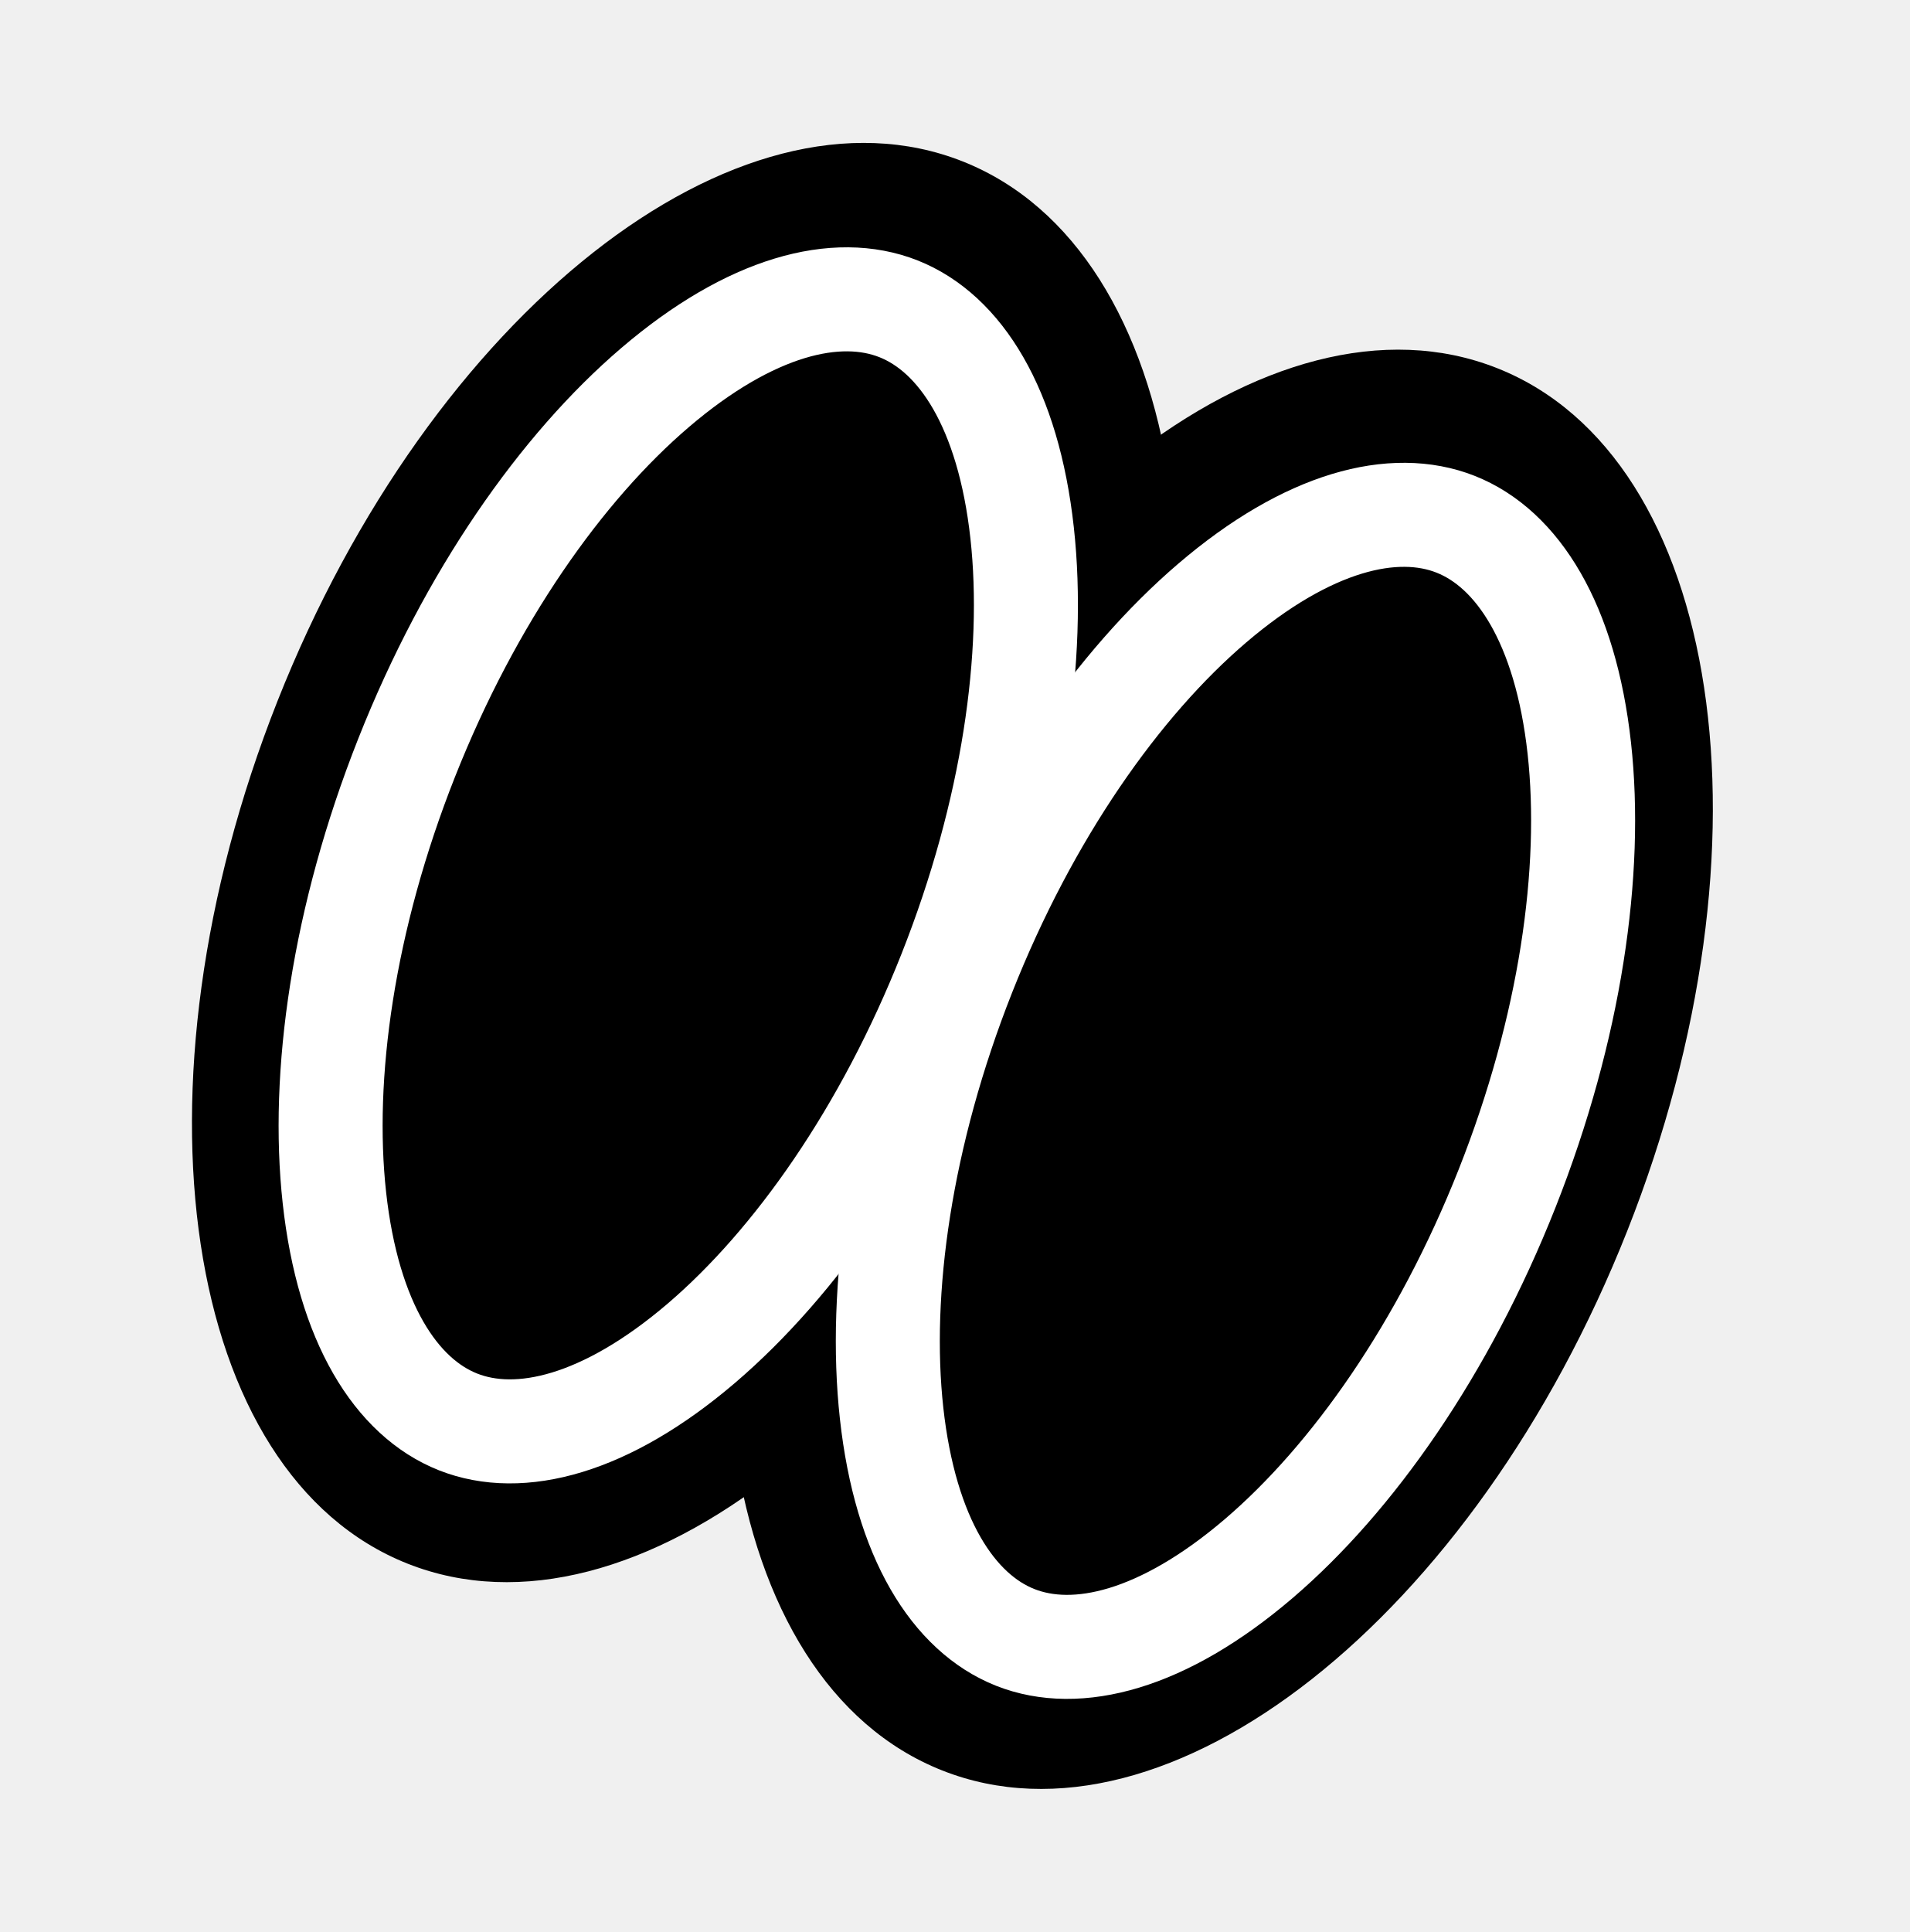
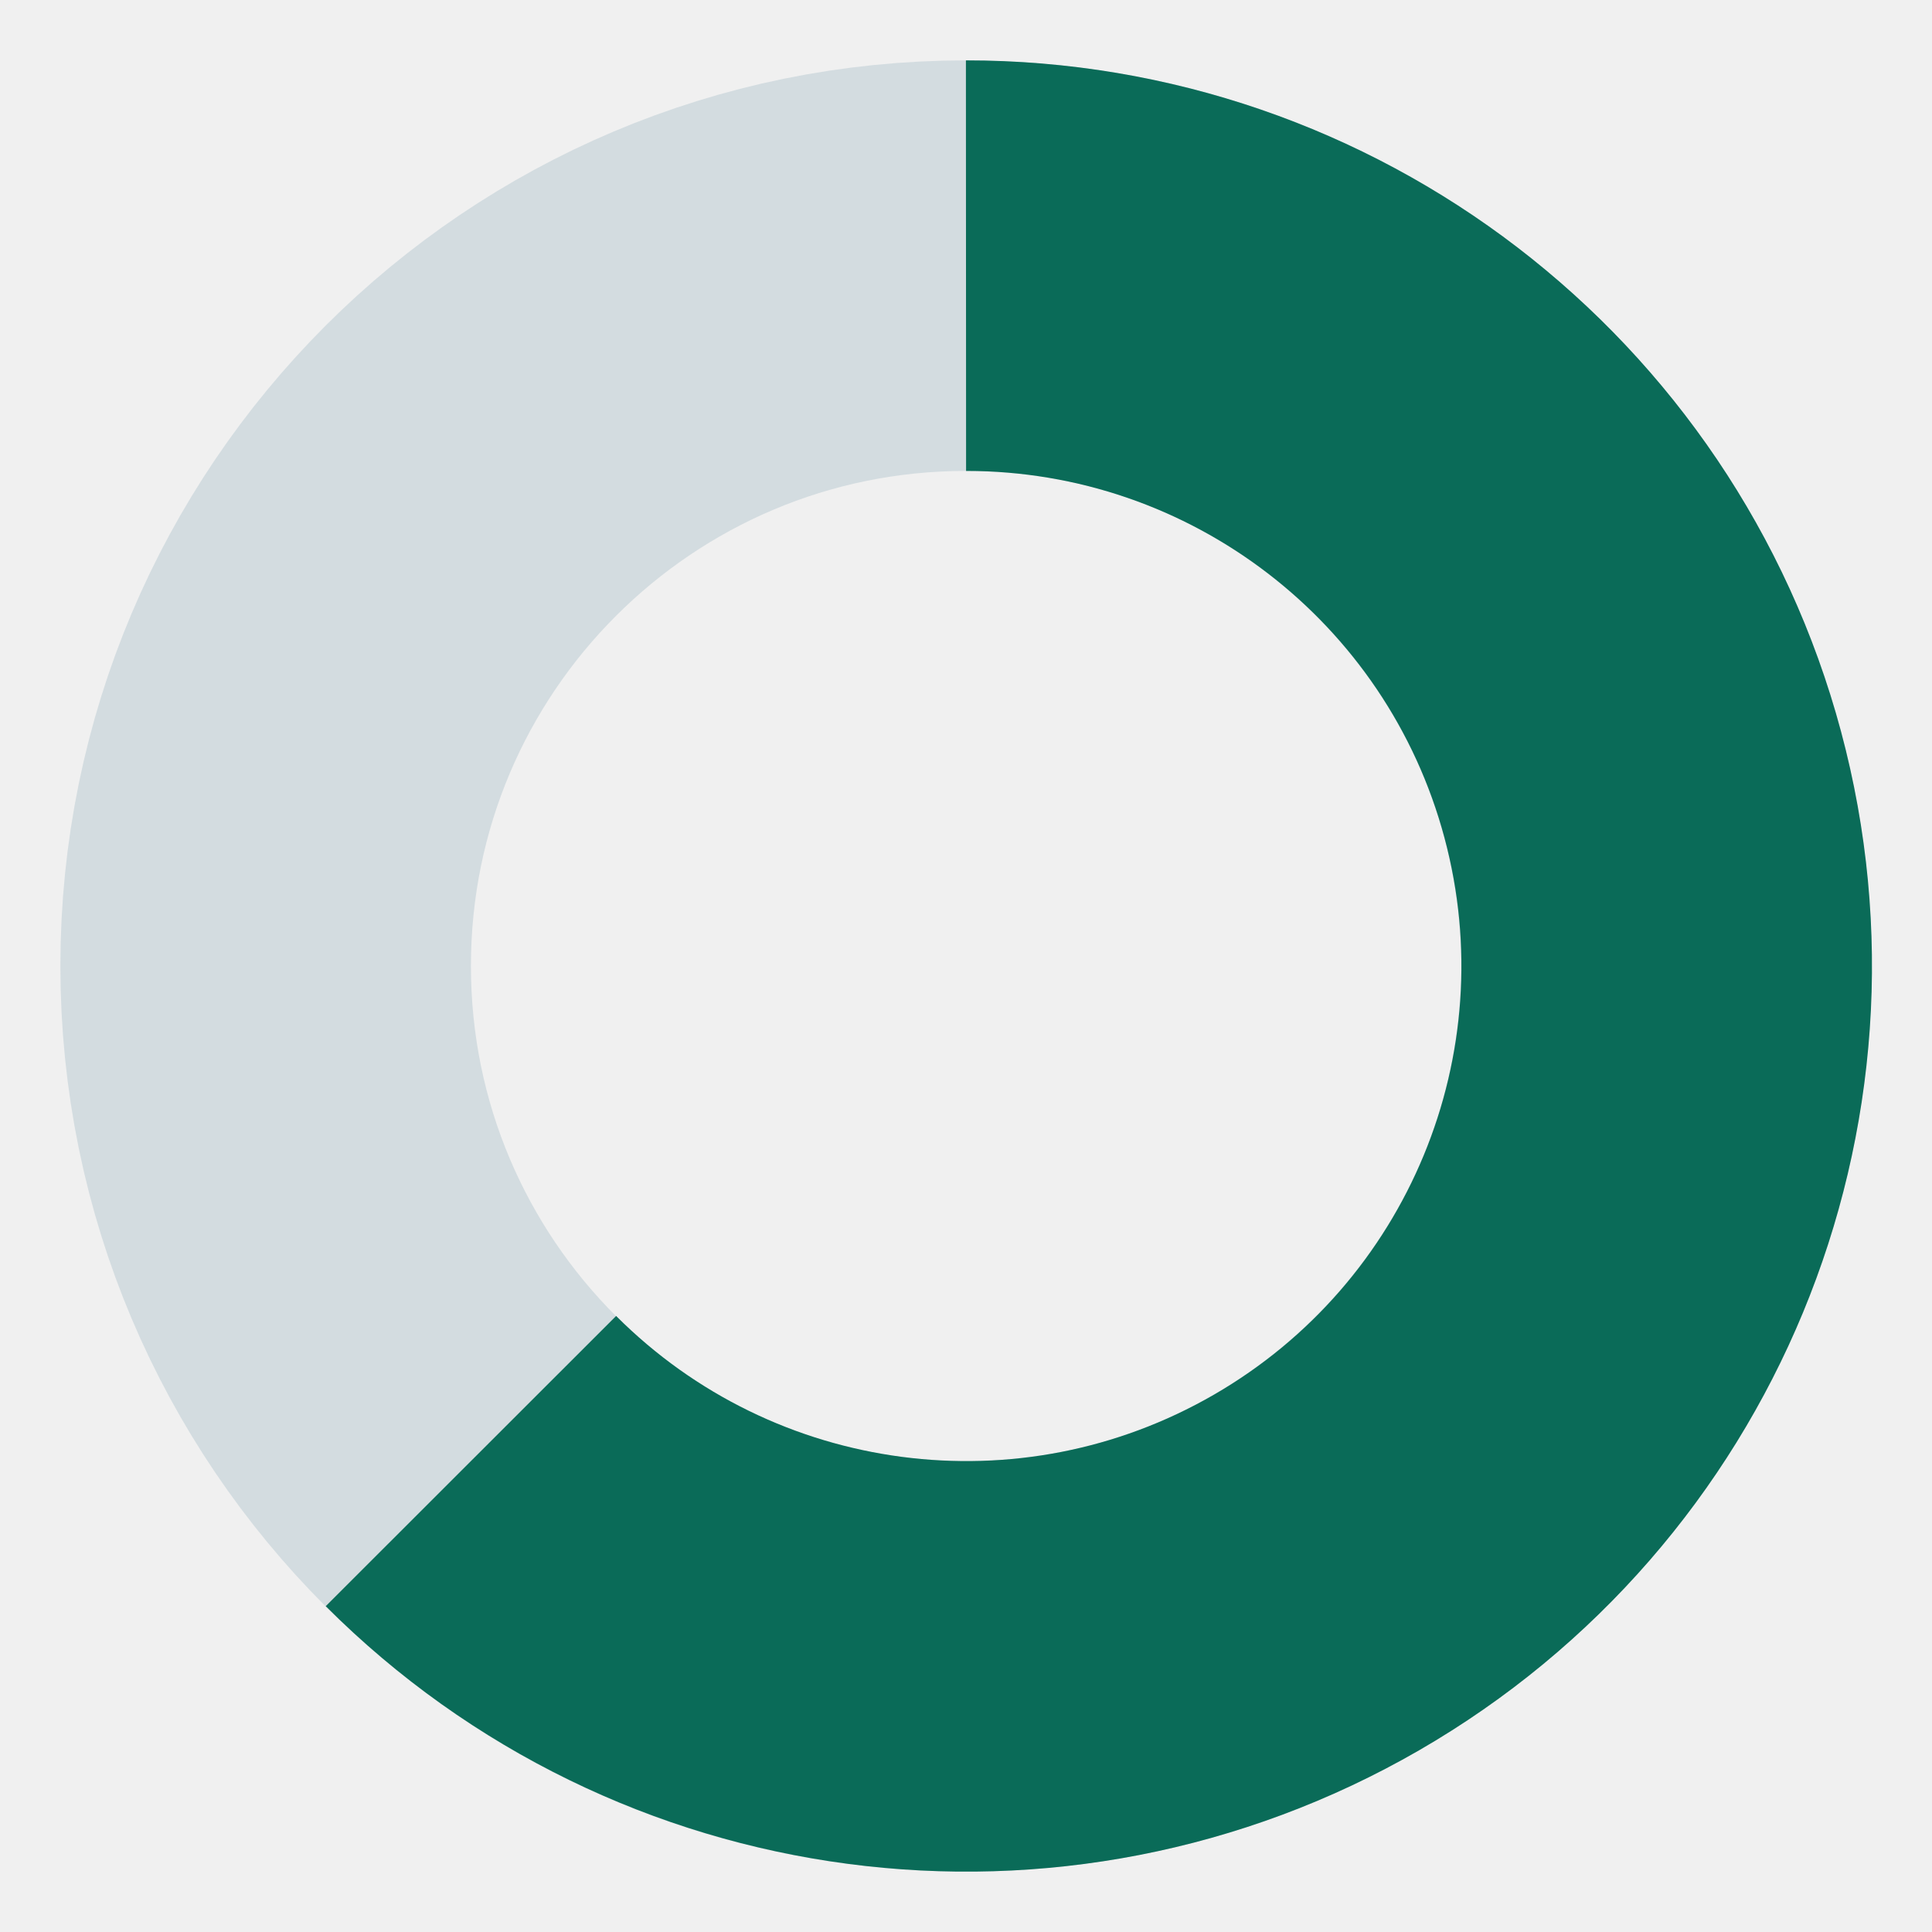
- <svg xmlns="http://www.w3.org/2000/svg" width="257" height="260" viewBox="0 0 257 260" fill="none">
-   <ellipse cx="164.166" cy="143.901" rx="59.017" ry="101.48" transform="rotate(21.594 164.166 143.901)" fill="black" />
-   <ellipse cx="92.222" cy="116.077" rx="59.017" ry="101.48" transform="rotate(21.594 92.2223 116.077)" fill="black" />
-   <path d="M120.94 41.557C129.233 44.84 135.724 54.889 137.578 71.714C139.394 88.186 136.422 109.292 127.859 130.928C119.295 152.563 107.016 169.986 94.42 180.753C81.553 191.751 69.943 194.636 61.649 191.354C53.356 188.071 46.866 178.022 45.012 161.197C43.196 144.726 46.167 123.619 54.73 101.983C63.294 80.347 75.573 62.925 88.17 52.158C101.037 41.16 112.646 38.275 120.94 41.557Z" stroke="white" stroke-width="14" />
-   <path d="M195.94 70.557C204.233 73.84 210.724 83.889 212.578 100.714C214.394 117.186 211.422 138.292 202.859 159.928C194.295 181.563 182.016 198.986 169.42 209.753C156.553 220.751 144.943 223.636 136.649 220.354C128.356 217.071 121.866 207.022 120.012 190.197C118.196 173.726 121.167 152.619 129.73 130.983C138.294 109.348 150.573 91.925 163.17 81.158C176.037 70.16 187.646 67.275 195.94 70.557Z" stroke="white" stroke-width="14" />
+ <svg xmlns="http://www.w3.org/2000/svg" viewBox="0 0 32 32">
+   <style>
+     .track { stroke: #d3dce0; }
+     .arc { stroke: #0a6b58; }
+     @media (prefers-color-scheme: dark) {
+       .track { stroke: #24363d; }
+       .arc { stroke: #5fcba9; }
+     }
+   </style>
+   <circle class="track" cx="16" cy="16" r="11.6" fill="none" stroke-width="6.8" />
+   <path class="arc" d="M 16 4.4 A 11.6 11.6 0 1 1 7.8 24.2" fill="none" stroke-width="6.8" />
</svg>
